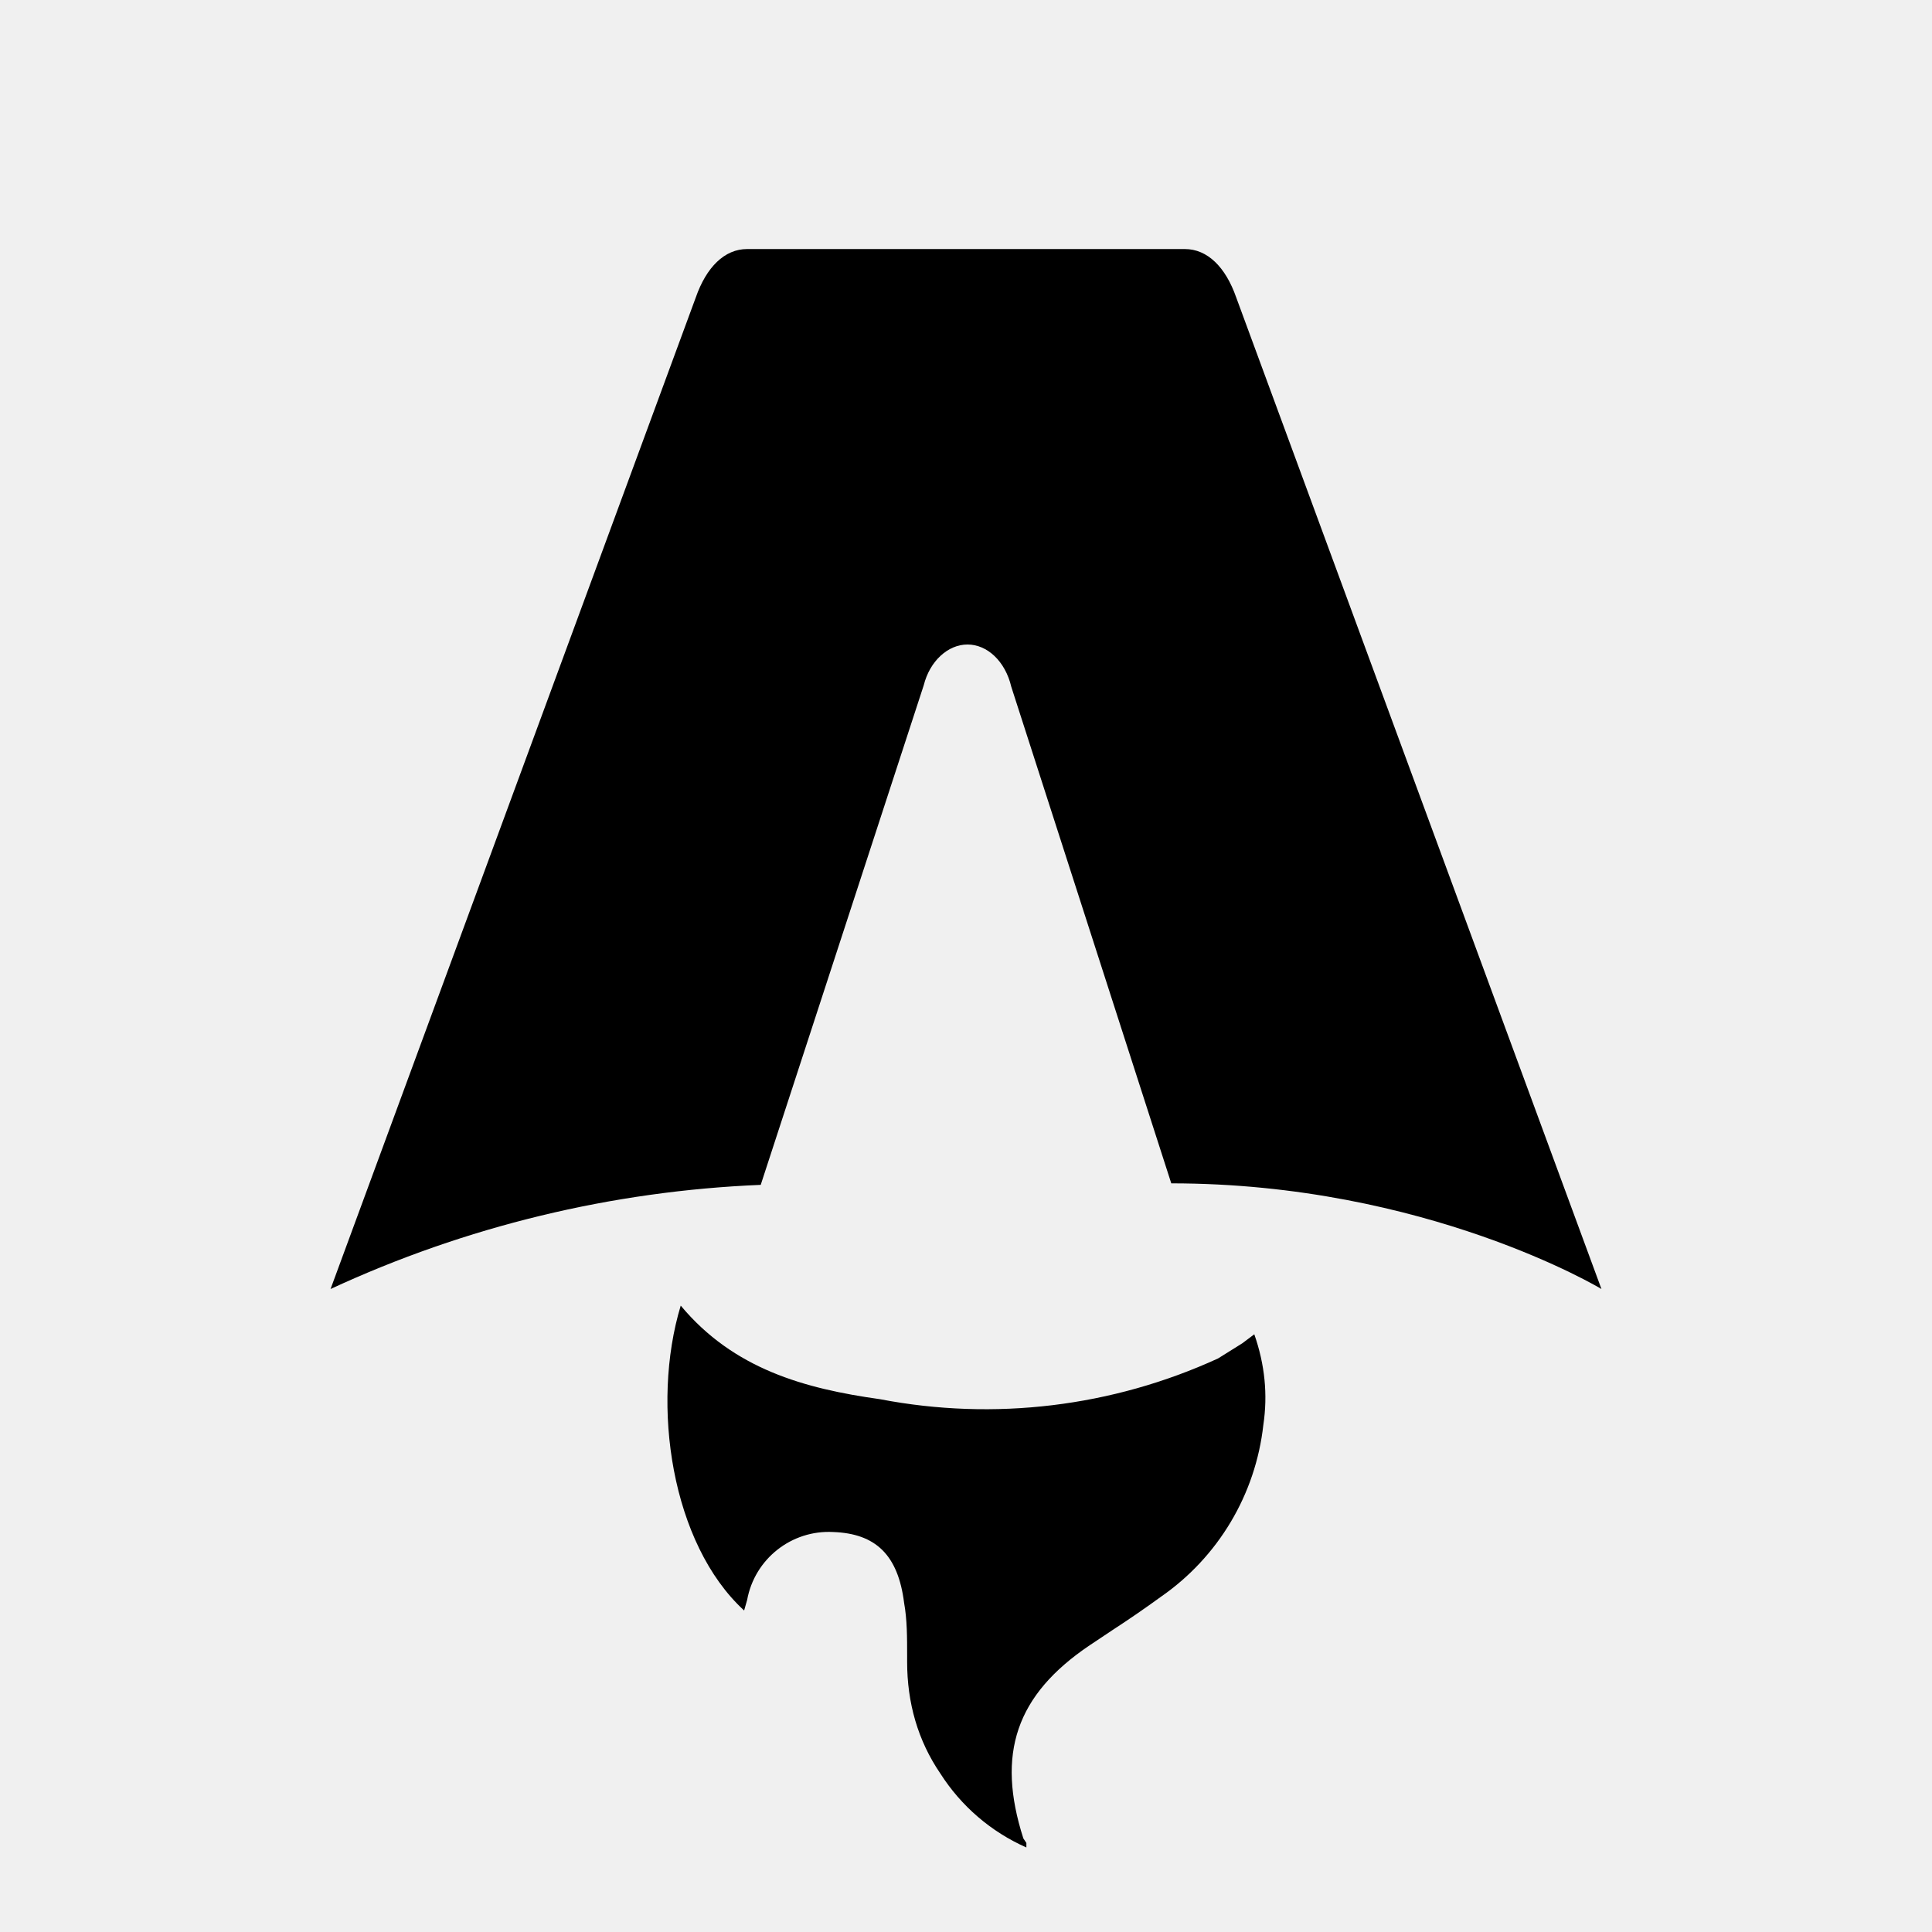
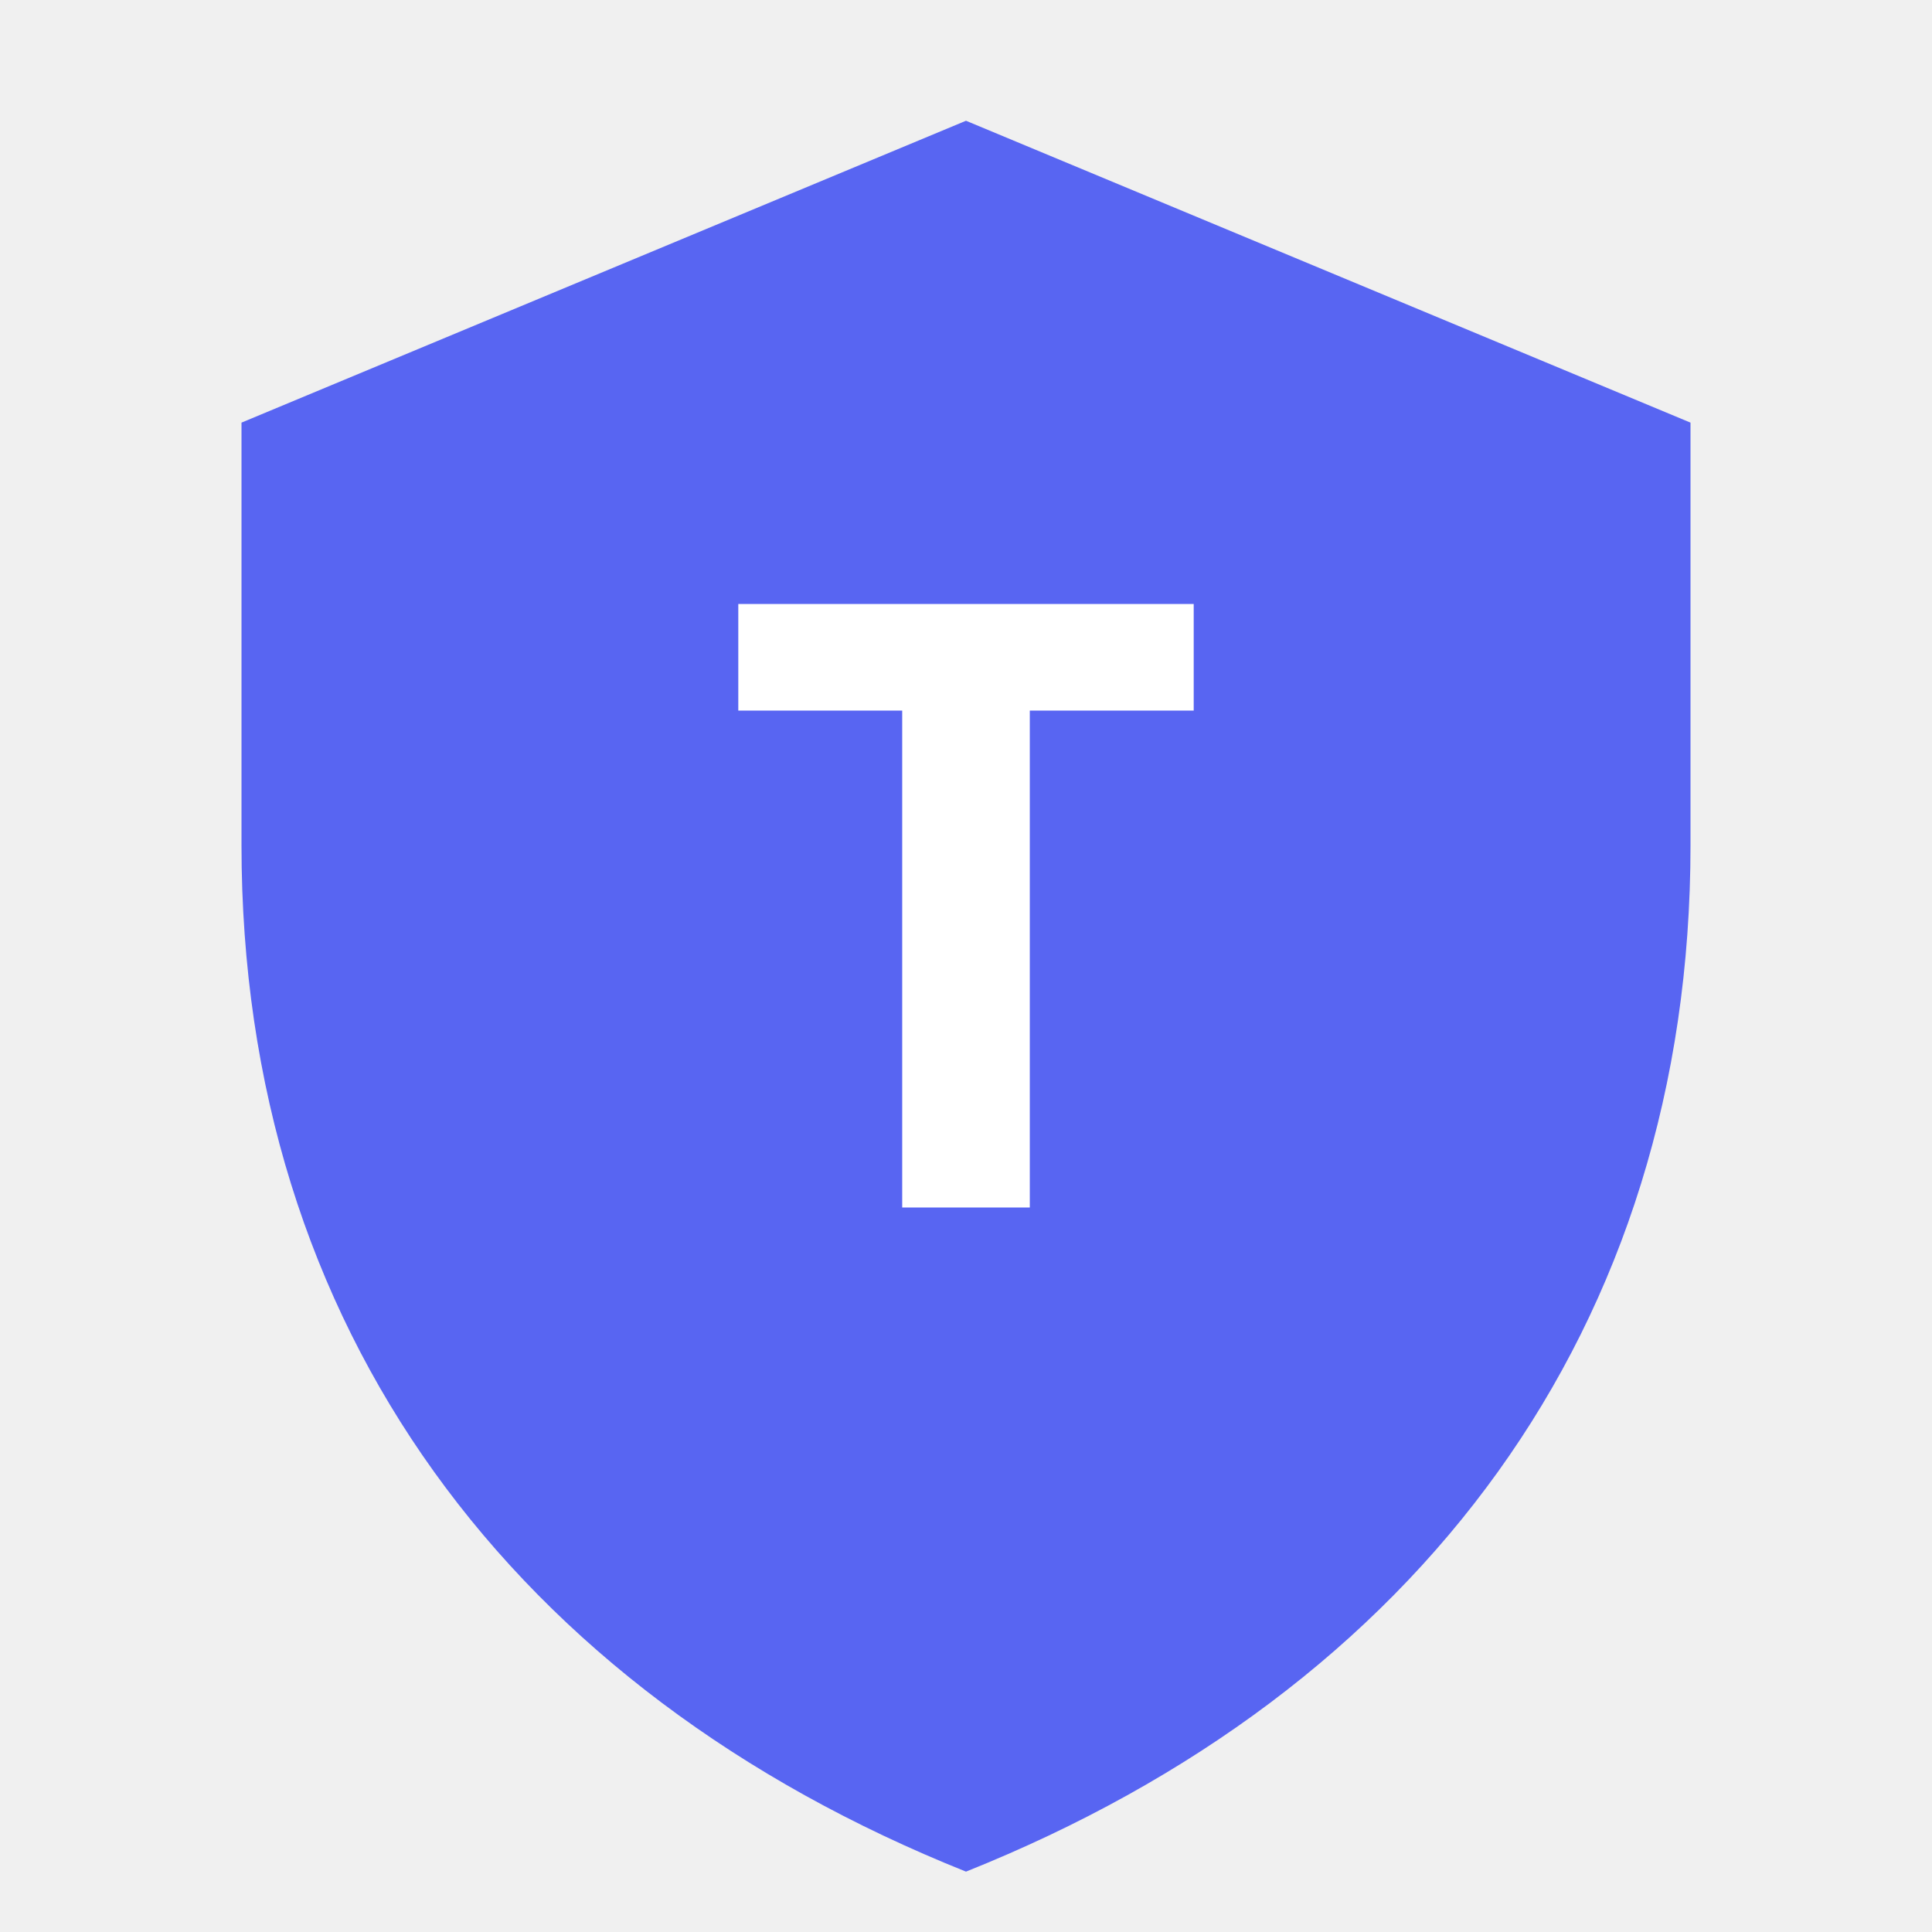
- <svg xmlns="http://www.w3.org/2000/svg" fill="none" viewBox="0 0 128 128">
-   <path d="M50.4 78.5a75.1 75.1 0 0 0-28.5 6.9l24.2-65.7c.7-2 1.9-3.2 3.4-3.2h29c1.5 0 2.7 1.2 3.4 3.2l24.2 65.7s-11.6-7-28.5-7L67 45.5c-.4-1.7-1.6-2.8-2.9-2.8-1.3 0-2.5 1.1-2.9 2.7L50.4 78.5Zm-1.1 28.2Zm-4.2-20.2c-2 6.6-.6 15.8 4.2 20.2a17.5 17.5 0 0 1 .2-.7 5.5 5.5 0 0 1 5.7-4.5c2.8.1 4.3 1.5 4.7 4.7.2 1.1.2 2.3.2 3.5v.4c0 2.7.7 5.2 2.2 7.4a13 13 0 0 0 5.7 4.9v-.3l-.2-.3c-1.8-5.6-.5-9.5 4.4-12.8l1.5-1a73 73 0 0 0 3.2-2.2 16 16 0 0 0 6.8-11.4c.3-2 .1-4-.6-6l-.8.6-1.6 1a37 37 0 0 1-22.4 2.7c-5-.7-9.7-2-13.2-6.2Z" />
-   <style>
-         path { fill: #000; }
-         @media (prefers-color-scheme: dark) {
-             path { fill: #FFF; }
-         }
-     </style>
+ <svg xmlns="http://www.w3.org/2000/svg" viewBox="0 0 128 128">
+   <path d="M64 8L16 28v28c0 32 18 56 48 68 30-12 48-36 48-68V28L64 8Z" fill="#5865F2" />
+   <text x="64" y="80" font-family="system-ui" font-size="56" font-weight="700" text-anchor="middle" fill="white">T</text>
</svg>
